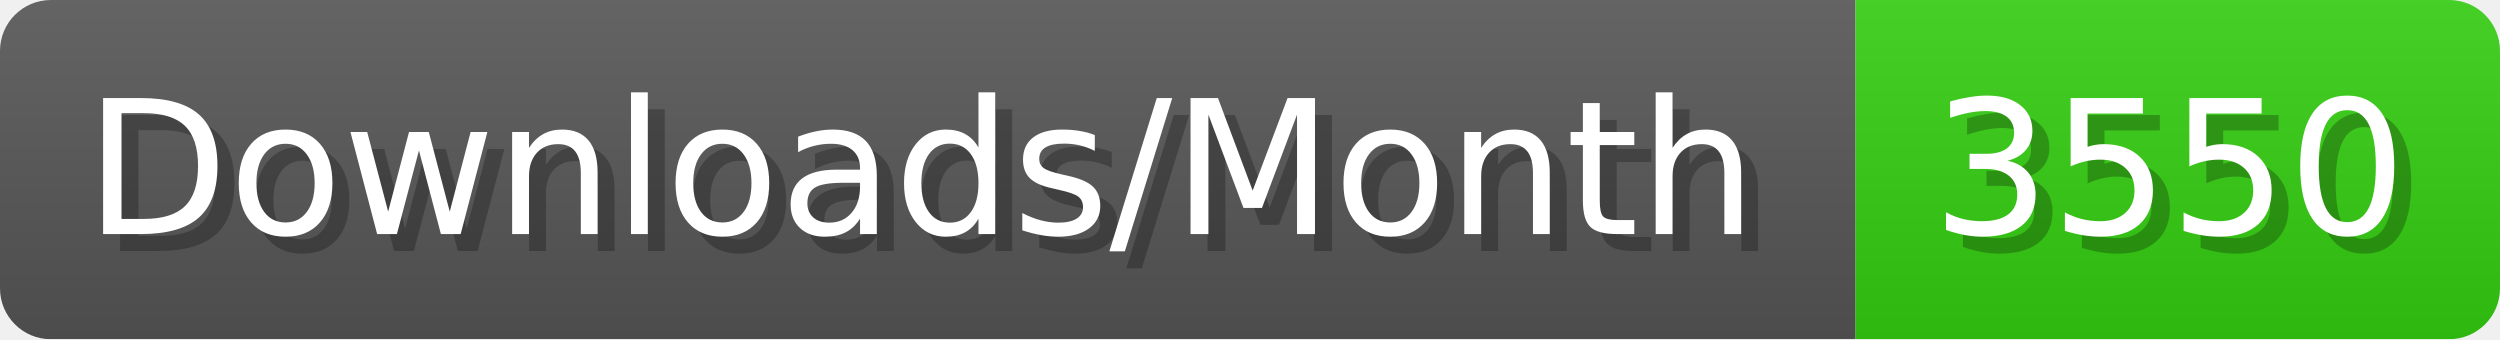
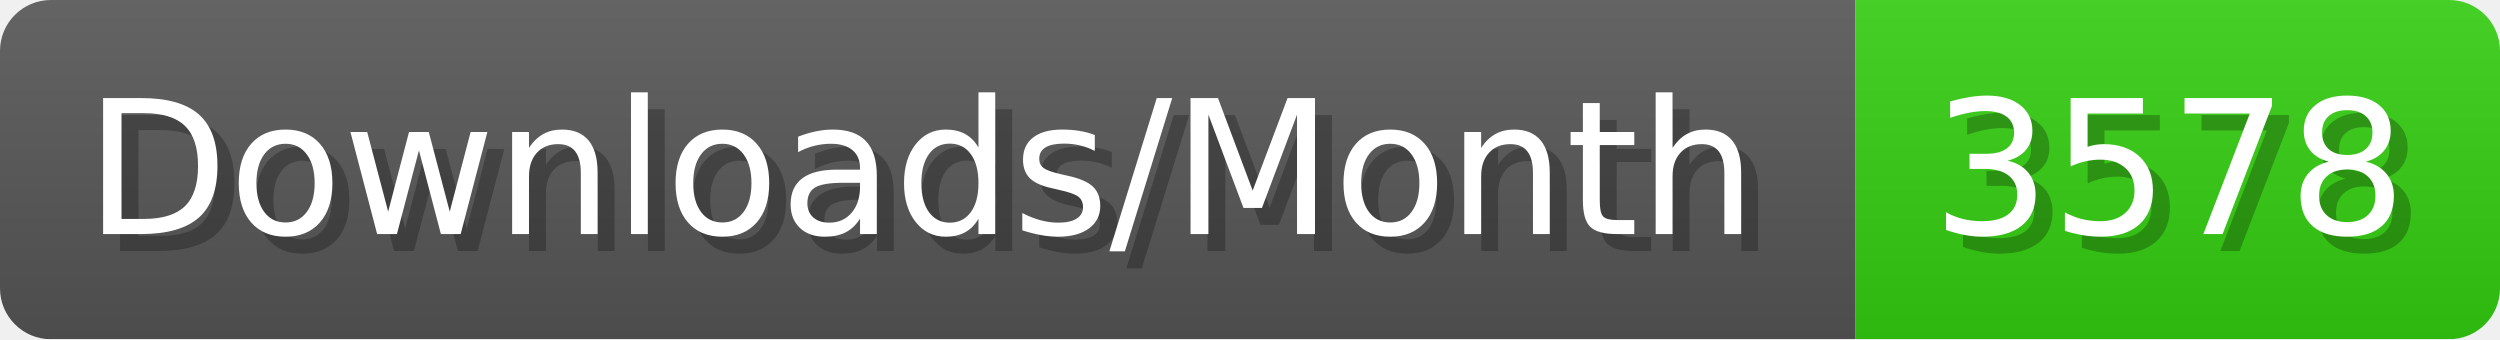
- <svg xmlns="http://www.w3.org/2000/svg" width="147.4" height="20" viewBox="0 0 1474 200" role="img" aria-label="Downloads/Month: 3550">
+ <svg xmlns="http://www.w3.org/2000/svg" width="147.4" height="20" viewBox="0 0 1474 200" role="img" aria-label="Downloads/Month: 3578">
  <linearGradient id="YlXUI" x2="0" y2="100%">
    <stop offset="0" stop-opacity=".1" stop-color="#EEE" />
    <stop offset="1" stop-opacity=".1" />
  </linearGradient>
  <mask id="JHhop">
    <rect width="1474" height="200" rx="30" fill="#FFF" />
  </mask>
  <g mask="url(#JHhop)">
    <rect width="1094" height="200" fill="#555" />
    <rect width="380" height="200" fill="#3C1" x="1094" />
    <rect width="1474" height="200" fill="url(#YlXUI)" />
  </g>
  <g aria-hidden="true" fill="#fff" text-anchor="start" font-family="Verdana,DejaVu Sans,sans-serif" font-size="110">
    <text x="60" y="148" textLength="994" fill="#000" opacity="0.25">Downloads/Month</text>
    <text x="50" y="138" textLength="994">Downloads/Month</text>
-     <text x="1149" y="148" textLength="280" fill="#000" opacity="0.25">3550</text>
-     <text x="1139" y="138" textLength="280">3550</text>
+     <text x="1149" y="148" textLength="280" fill="#000" opacity="0.25">3578</text>
+     <text x="1139" y="138" textLength="280">3578</text>
  </g>
</svg>
